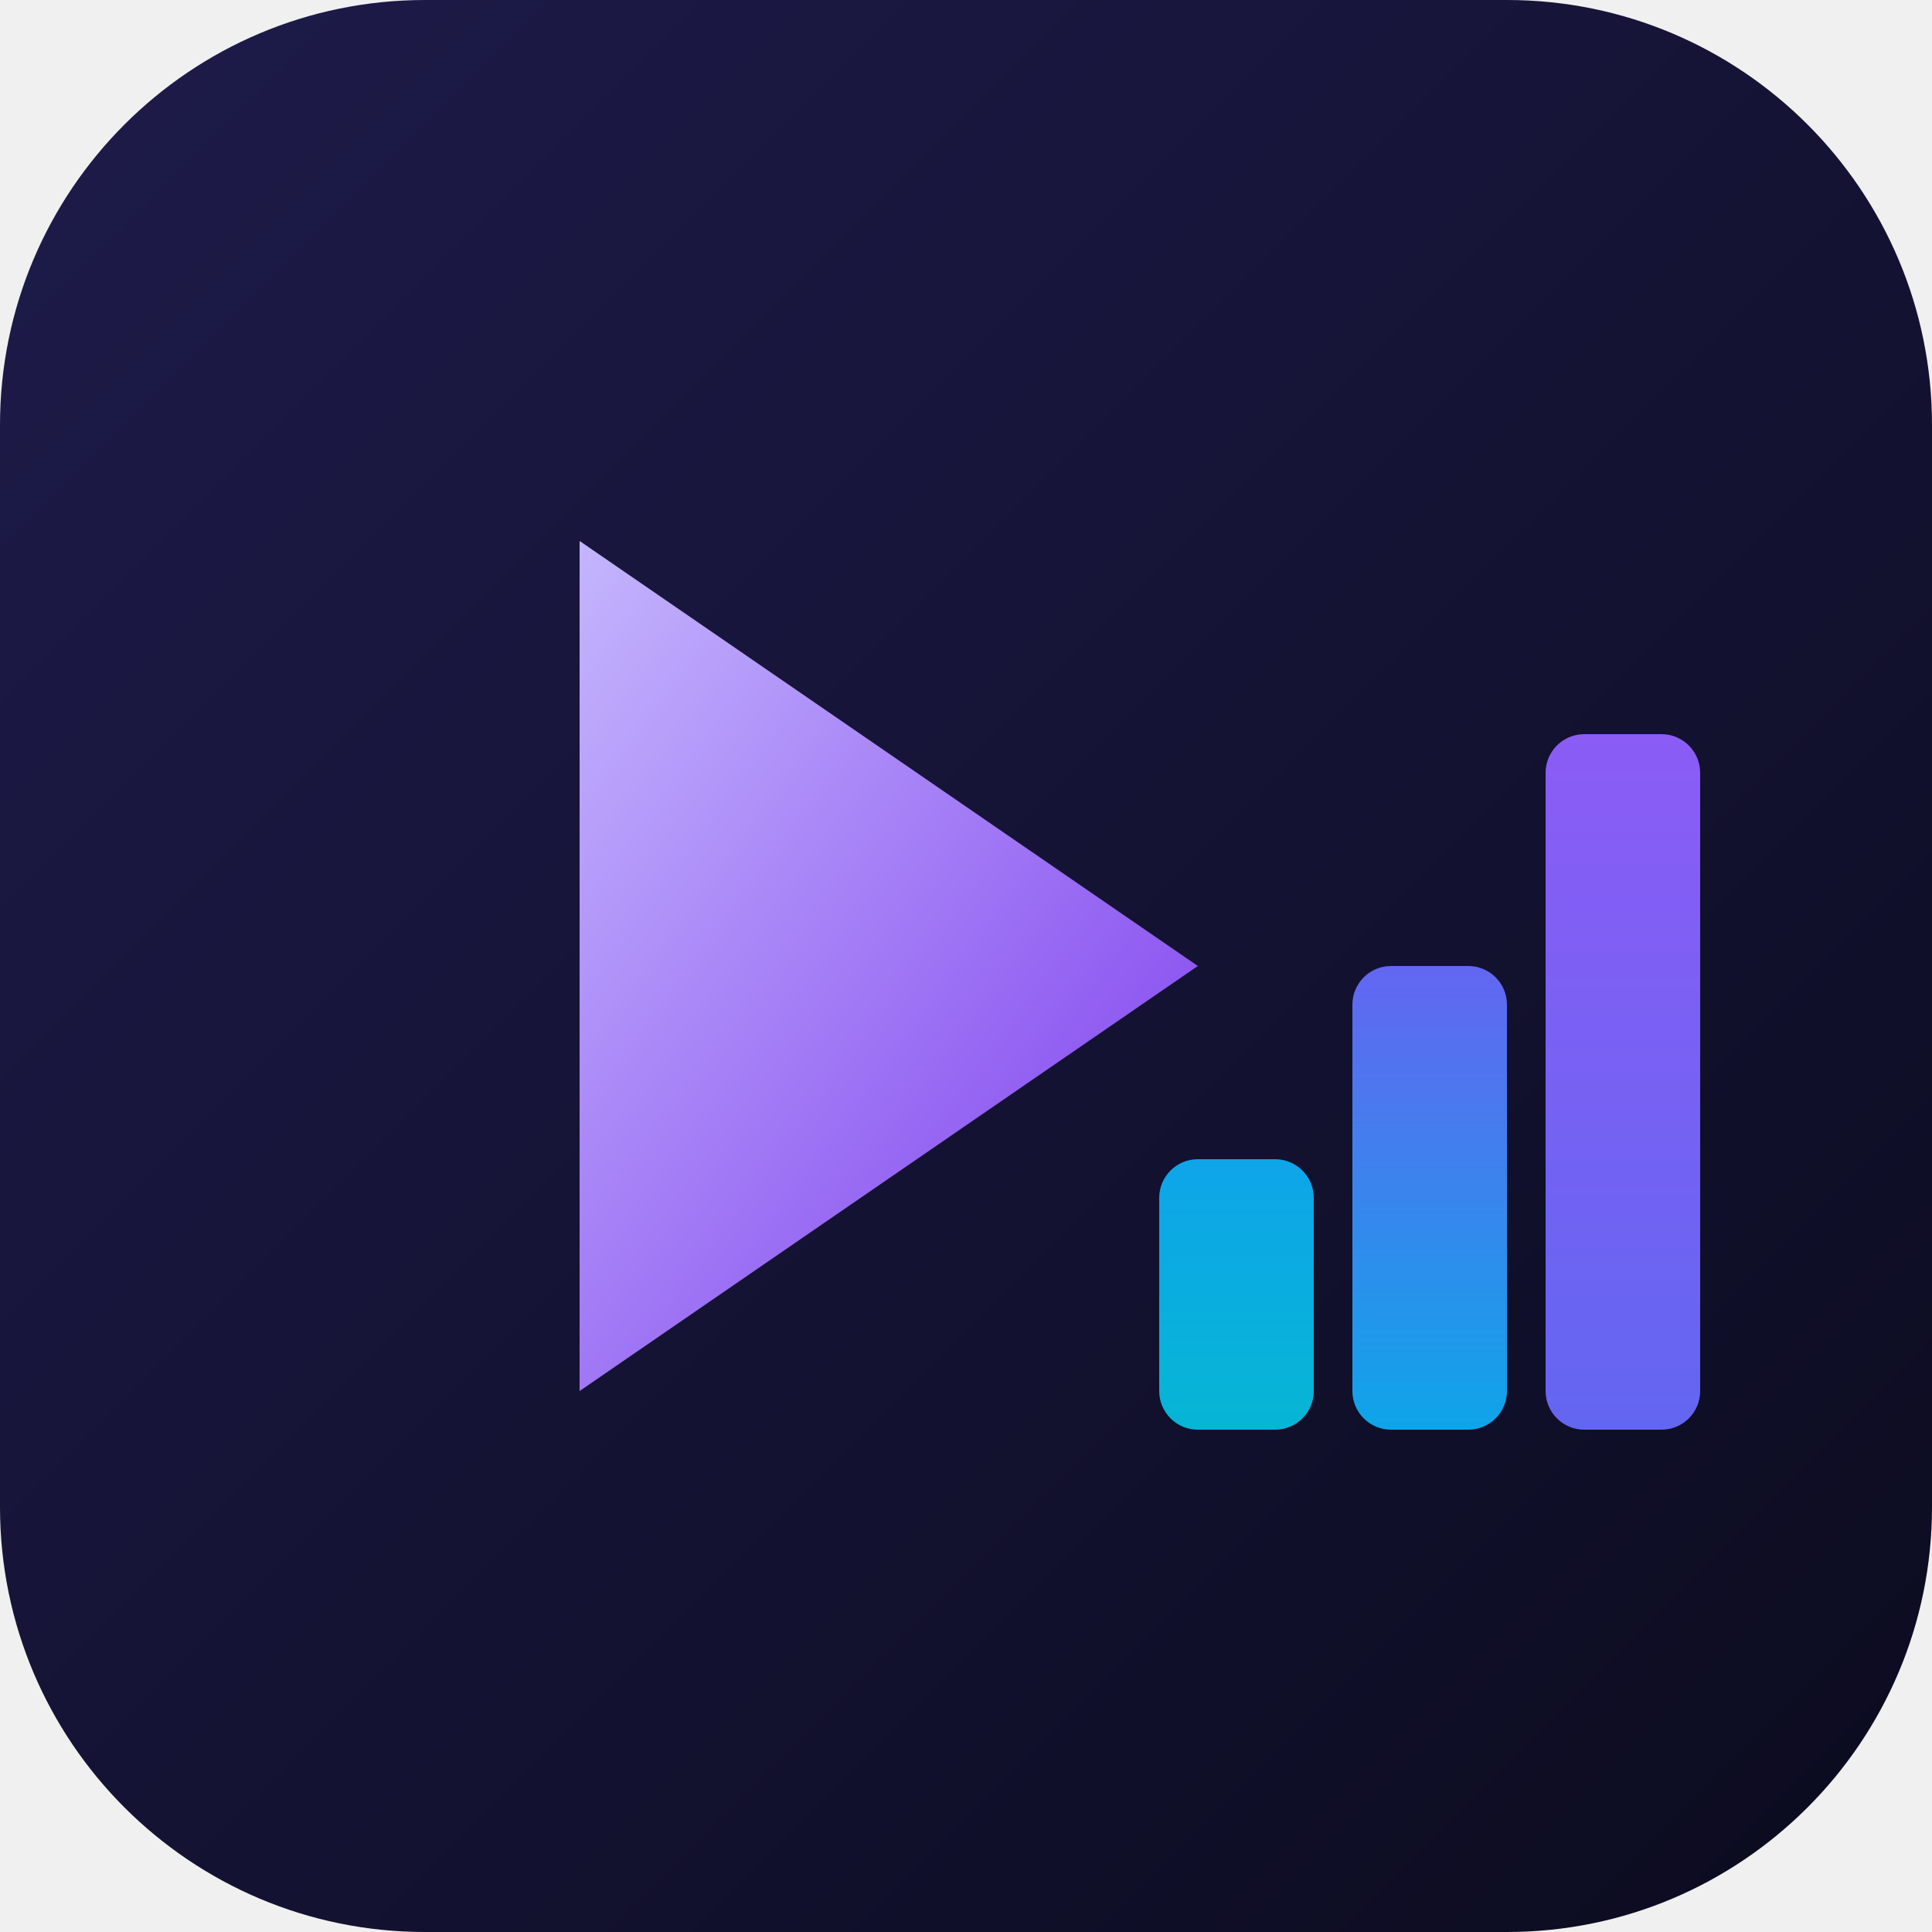
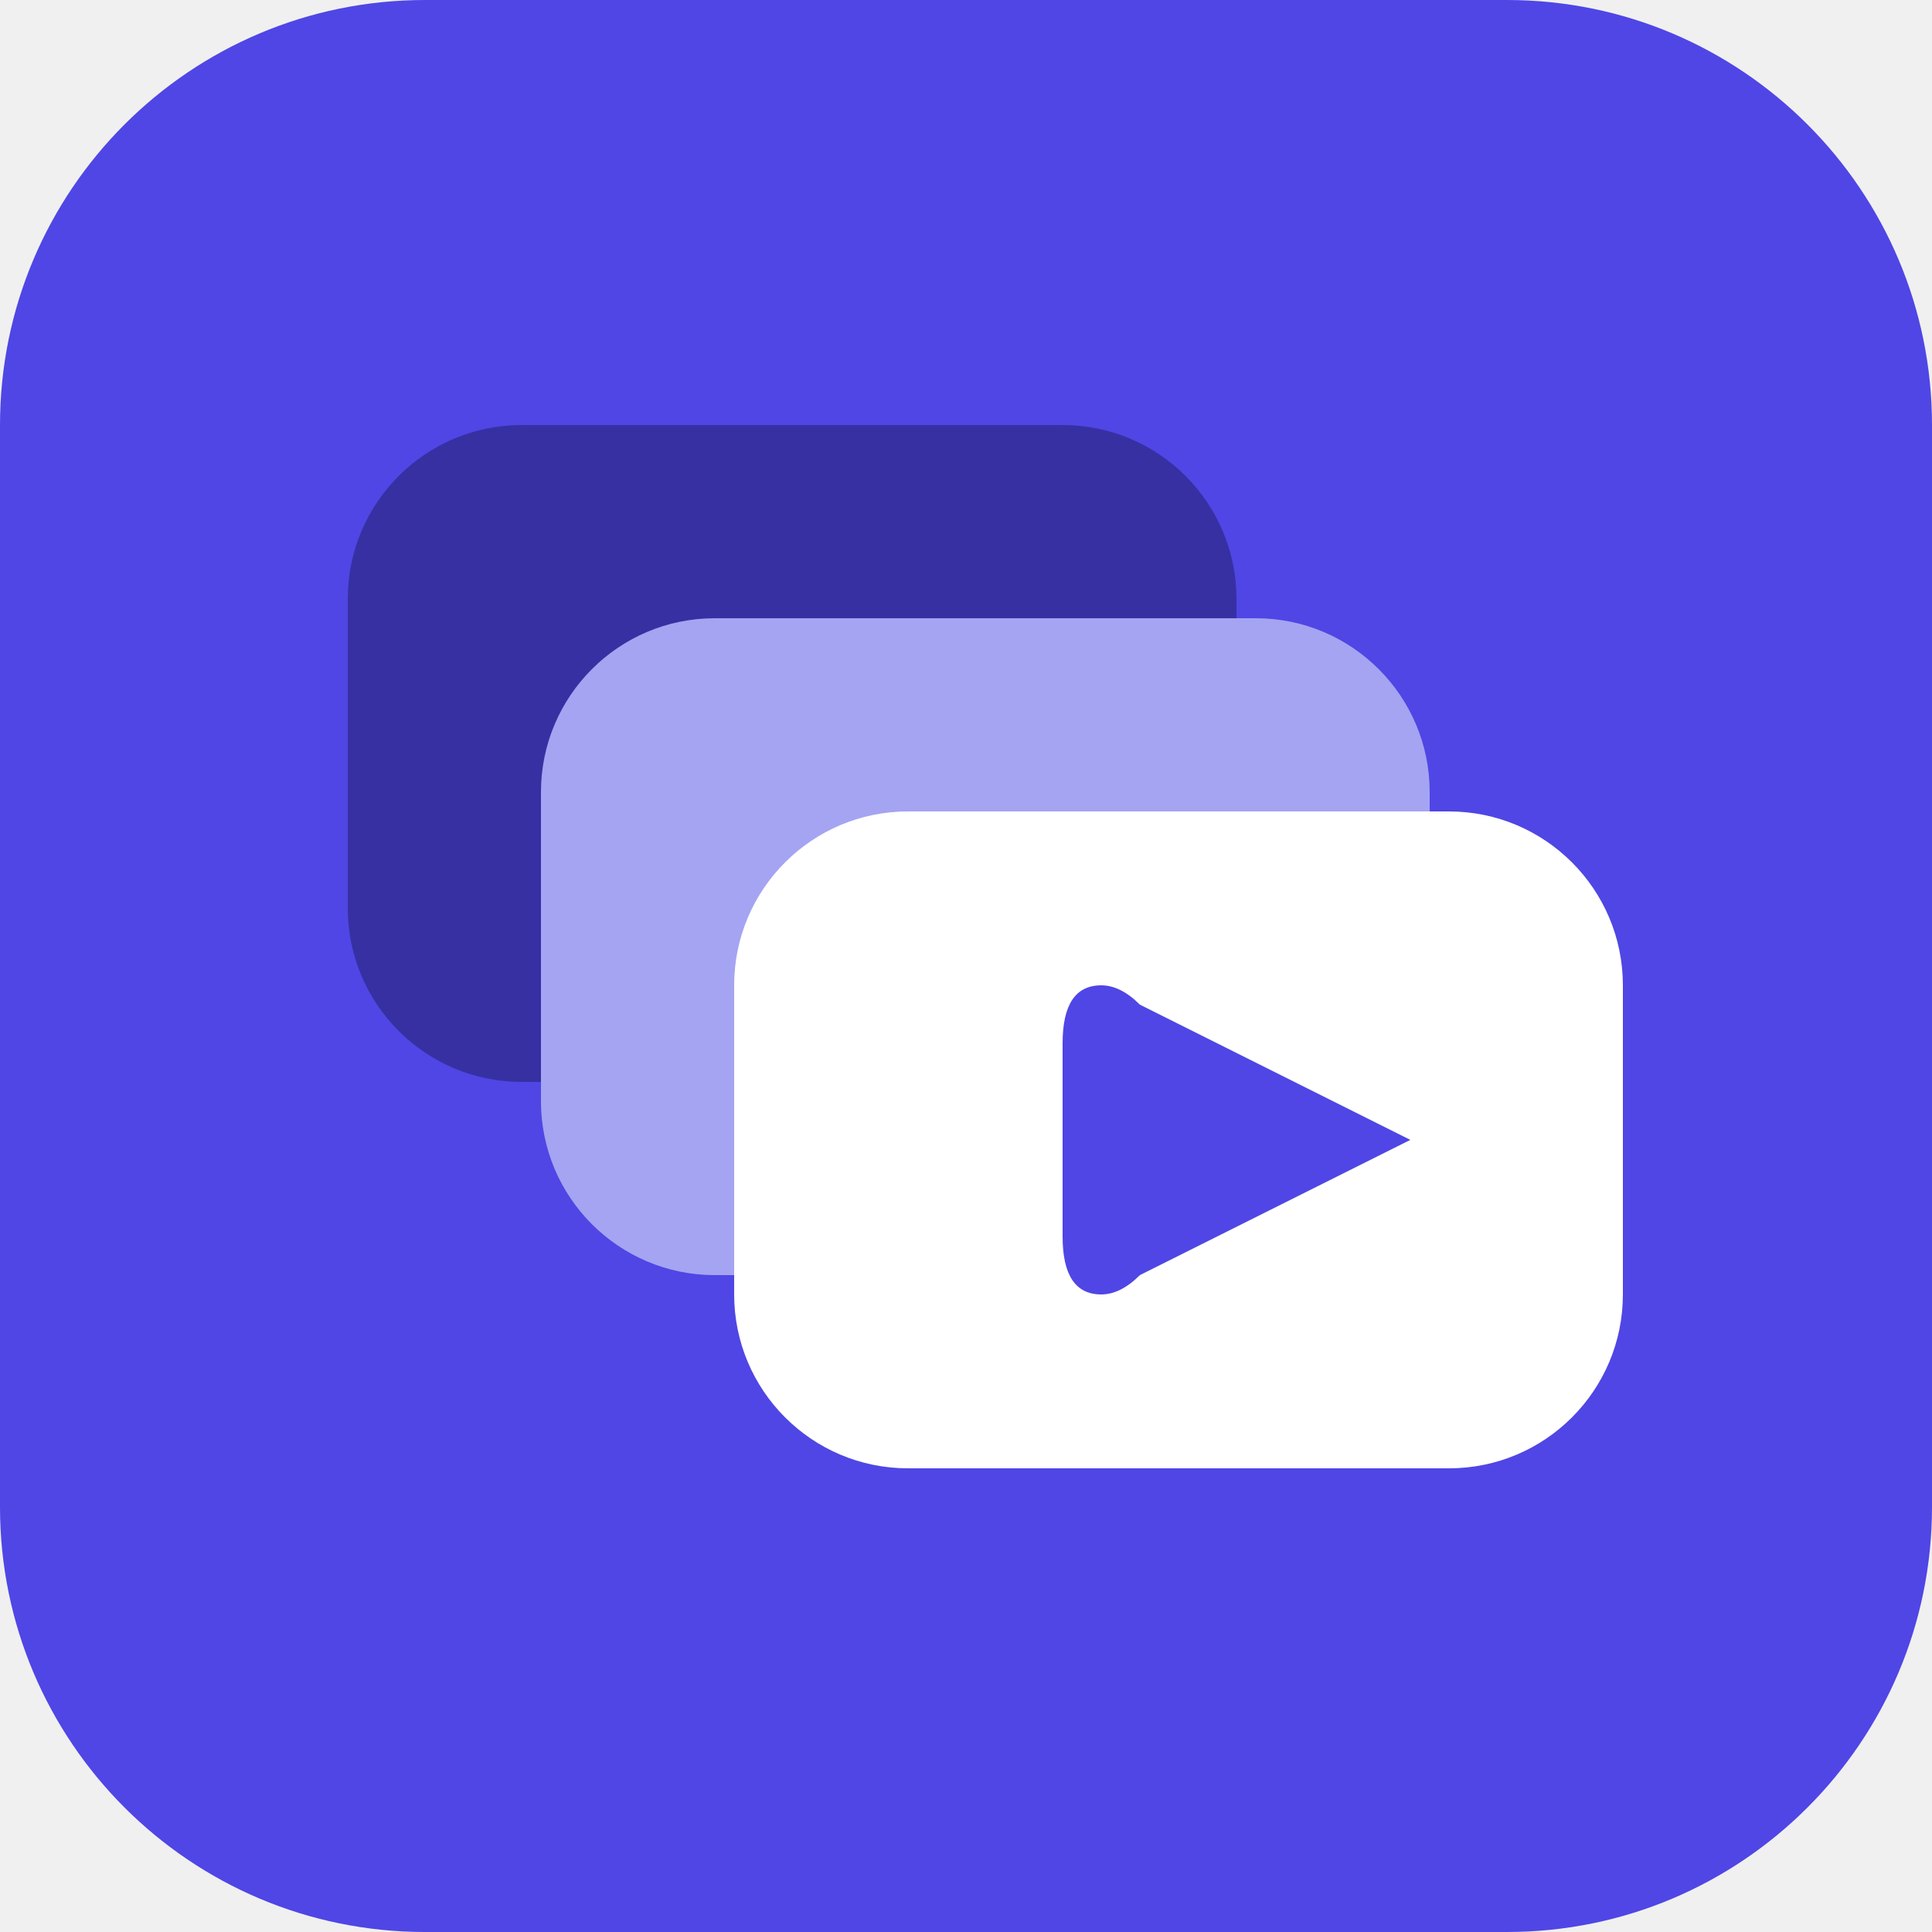
<svg xmlns="http://www.w3.org/2000/svg" viewBox="0 0 100 100">
-   <defs>
-     <linearGradient id="bg" x1="0%" y1="0%" x2="100%" y2="100%">
-       <stop offset="0%" stop-color="#1E1B4B" />
-       <stop offset="100%" stop-color="#0B0B1E" />
-     </linearGradient>
-     <linearGradient id="play" x1="0%" y1="0%" x2="100%" y2="100%">
-       <stop offset="0%" stop-color="#C4B5FD" />
-       <stop offset="100%" stop-color="#7C3AED" />
-     </linearGradient>
-     <linearGradient id="bar1" x1="0%" y1="100%" x2="0%" y2="0%">
-       <stop offset="0%" stop-color="#06B6D4" />
-       <stop offset="100%" stop-color="#0EA5E9" />
-     </linearGradient>
-     <linearGradient id="bar2" x1="0%" y1="100%" x2="0%" y2="0%">
-       <stop offset="0%" stop-color="#0EA5E9" />
-       <stop offset="100%" stop-color="#6366F1" />
-     </linearGradient>
-     <linearGradient id="bar3" x1="0%" y1="100%" x2="0%" y2="0%">
-       <stop offset="0%" stop-color="#6366F1" />
-       <stop offset="100%" stop-color="#8B5CF6" />
-     </linearGradient>
-   </defs>
-   <rect width="100" height="100" rx="22" fill="url(#bg)" />
-   <path d="M30 28 L30 72 L62 50 Z" fill="url(#play)" />
-   <rect x="60" y="60" width="8" height="14" rx="2" fill="url(#bar1)" />
-   <rect x="70" y="50" width="8" height="24" rx="2" fill="url(#bar2)" />
-   <rect x="80" y="38" width="8" height="36" rx="2" fill="url(#bar3)" />
+   <rect width="100" height="100" rx="22" fill="#4f46e5" />
+   <rect x="18" y="22" width="46" height="34" rx="9" fill="#3730a3" />
+   <rect x="28" y="32" width="46" height="34" rx="9" fill="#a5a4f2" />
+   <rect x="38" y="42" width="46" height="34" rx="9" fill="#ffffff" />
+   <path d="M57 51 Q55 51 55 54 L55 64 Q55 67 57 67 Q58 67 59 66 L71 60 Q73 59 73 59 Q73 59 71 58 L59 52 Q58 51 57 51 Z" fill="#4f46e5" />
</svg>
